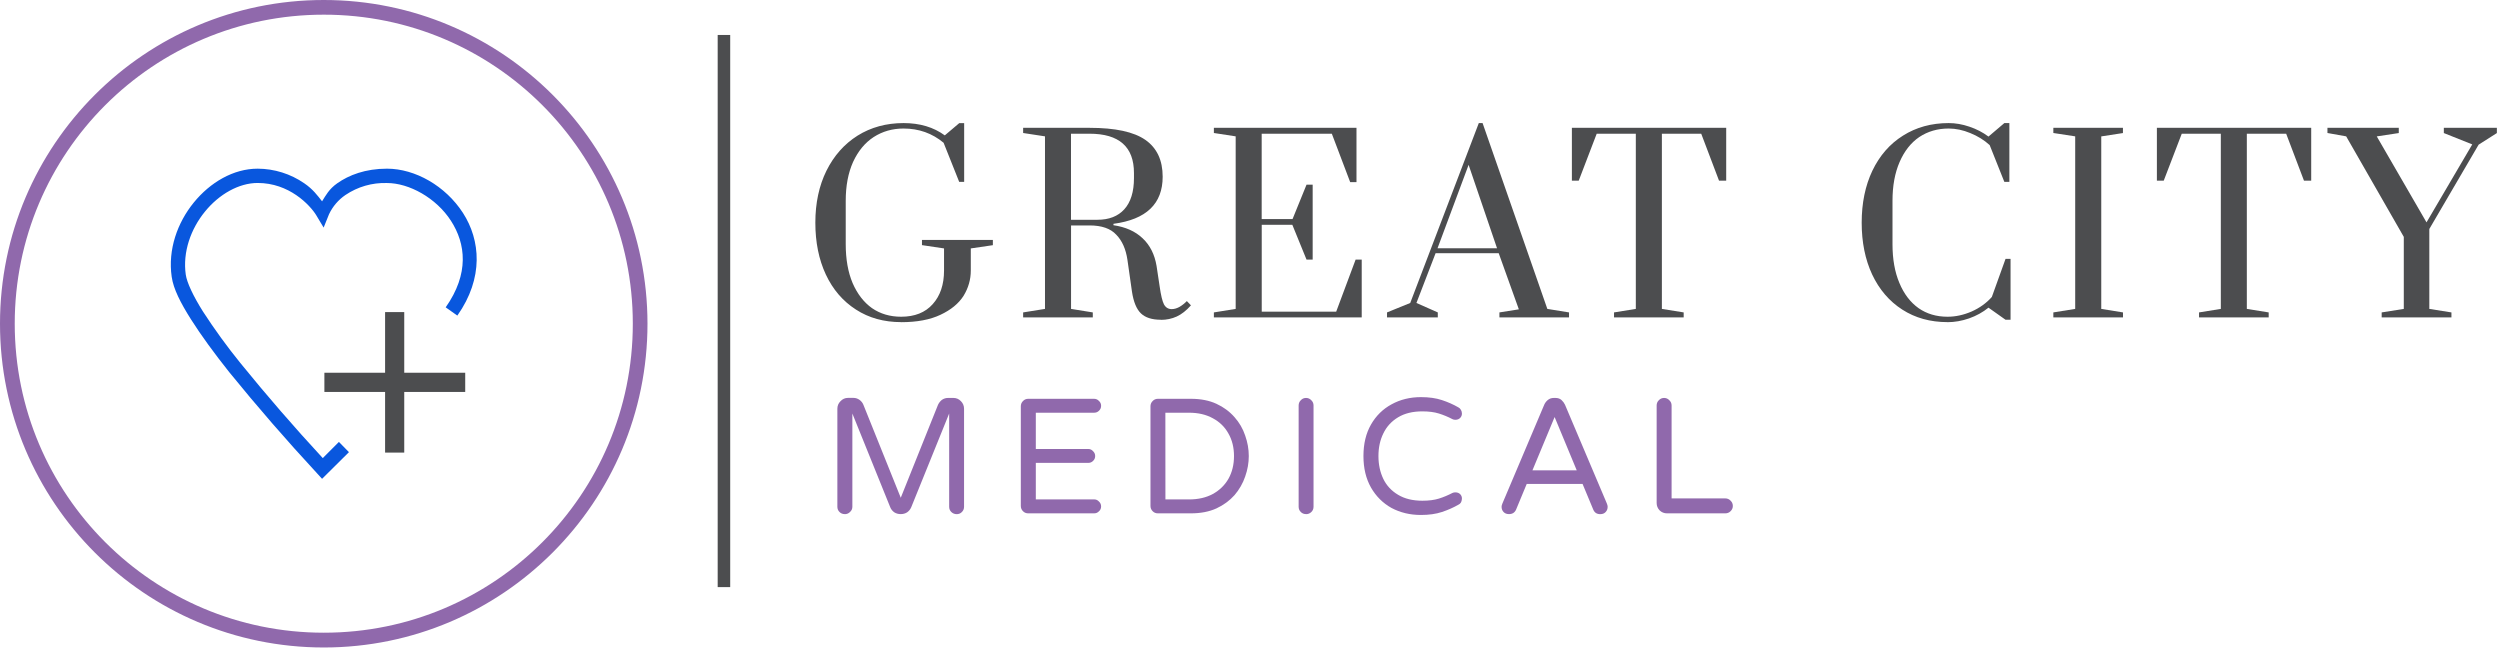
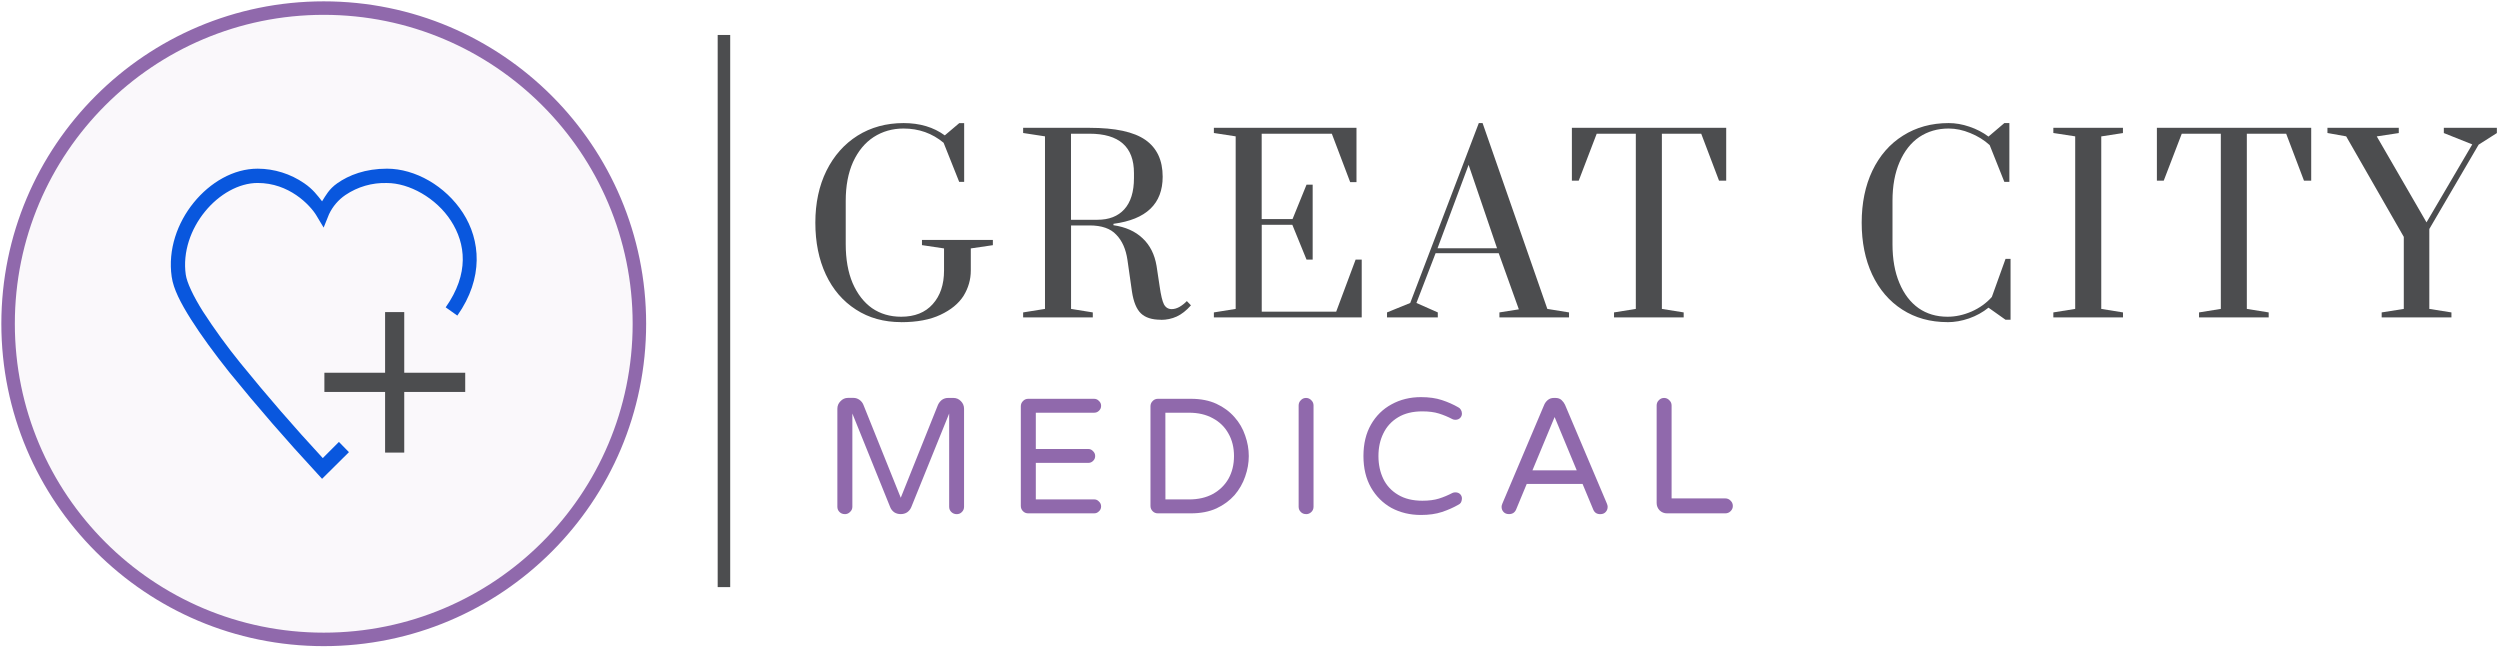
<svg xmlns="http://www.w3.org/2000/svg" viewBox="0 0 46.333 12">
  <g fill="#4c4d4f" aria-label="GREAT">
    <path d="M29.913 5.883V5.79l.404-.065V2.478h-.725l-.333.87h-.127v-.98h2.86v.98h-.133l-.33-.87H30.8v3.247l.404.065v.093z" />
    <path d="M25.706 5.883V5.79l.43-.175 1.271-3.334h.07l1.2 3.444.402.065v.093h-1.29V5.79l.36-.057-.373-1.04h-1.17l-.355.922.396.175v.093zm.936-1.282h1.103l-.527-1.546Z" />
    <path d="M22.497 5.883V5.79l.404-.065V2.527l-.404-.062v-.096h2.643v1.006h-.117l-.34-.897h-1.3V4.06h.572l.259-.637h.114v1.388h-.114l-.263-.645h-.567v1.61h1.38l.36-.965h.113v1.072z" />
    <path d="M21.515 5.926q-.247 0-.37-.118t-.166-.403l-.084-.589q-.044-.3-.207-.466-.158-.172-.495-.172h-.343v1.547l.403.065v.093h-1.291V5.79l.405-.065V2.527l-.405-.062v-.096h1.23q.716 0 1.036.224.32.224.32.682 0 .753-.912.873v.026q.337.049.54.242.206.193.259.514l.057.378q.035.246.08.333.048.088.144.088.066 0 .14-.039.076-.044.14-.11l.076.079q-.128.145-.263.207-.136.062-.294.062zM20.34 4.073q.32 0 .496-.193.18-.198.18-.58v-.093q0-.729-.825-.729h-.342v1.595z" />
    <path d="M16.701 5.97q-.479 0-.838-.233-.362-.232-.558-.65-.194-.416-.194-.96 0-.546.206-.963.207-.417.576-.65.373-.233.853-.233.452 0 .764.228l.268-.227h.091v1.089h-.092l-.289-.725q-.317-.264-.743-.264-.307 0-.553.158-.242.158-.382.462-.136.303-.136.72v.803q0 .418.127.72.132.304.36.466.232.159.54.159.378 0 .585-.233.21-.233.21-.623v-.41l-.409-.061v-.096h1.314v.097l-.409.06v.41q0 .25-.135.47-.137.214-.427.35-.289.137-.729.137z" />
  </g>
  <g fill="#4c4d4f" aria-label="CITY">
    <path d="M44.14 5.883V5.79l.41-.065V4.39l-1.068-1.863-.347-.062v-.096h1.322v.097l-.408.062.922 1.593.848-1.445-.527-.21v-.097h.983v.097l-.338.215-.914 1.563v1.481l.41.065v.093z" />
    <path d="M40.755 5.883V5.79l.404-.065V2.478h-.724l-.334.87h-.127v-.98h2.86v.98H42.7l-.33-.87h-.729v3.247l.405.065v.093z" />
    <path d="M38.055 5.883V5.79l.405-.065V2.527l-.405-.062v-.096h1.29v.097l-.402.062v3.197l.403.065v.093z" />
    <path d="M36.093 5.97q-.478 0-.839-.233-.36-.232-.557-.65-.194-.416-.194-.96 0-.546.198-.963.202-.421.567-.65.368-.233.847-.233.189 0 .382.066.198.066.356.184l.294-.25h.093v1.09h-.093l-.272-.682q-.154-.14-.36-.223-.202-.084-.4-.084-.307 0-.545.158-.232.158-.364.462-.132.303-.132.72v.803q0 .418.128.72.127.304.355.466.228.159.537.159.223 0 .447-.097.224-.1.374-.269l.254-.706h.093v1.128h-.093l-.316-.224q-.158.128-.36.199-.202.07-.4.07z" />
  </g>
  <g fill="#9069ac" aria-label="MEDICAL">
    <path d="M30.895 9.514q-.08 0-.137-.055-.055-.058-.055-.137V7.515q0-.058.04-.097.04-.043.098-.043.057 0 .097.043.042.039.042.097v1.722h.996q.057 0 .097.042.042.04.042.098 0 .057-.042.097-.04.04-.097.04z" />
    <path d="M27.966 9.528q-.063 0-.1-.039-.037-.039-.037-.097 0-.025.016-.062l.775-1.83q.021-.048.064-.085.046-.04.114-.04h.03q.07 0 .113.04.04.037.063.085l.776 1.831q.015.036.015.061 0 .058-.037.097-.036.04-.1.04-.095 0-.13-.085l-.198-.475h-1.035l-.197.475q-.037.084-.131.084zm.435-.811h.821l-.41-.988Z" />
    <path d="M26.334 9.544q-.301 0-.545-.13-.24-.134-.38-.378-.14-.246-.14-.584 0-.34.14-.584.14-.244.38-.374.243-.134.545-.134.225 0 .39.055.164.054.303.134.03.015.045.042.019.025.022.067.003.049-.03.085-.034.037-.092.037-.03 0-.054-.012-.122-.064-.25-.104-.127-.04-.307-.04-.269 0-.45.11-.183.11-.274.3-.09.184-.09.418 0 .234.09.423.09.186.274.295.182.11.45.11.18 0 .308-.04.127-.04.249-.104.024-.011.054-.011.058 0 .092.036.033.036.03.085-.003.043-.02.07-.016.025-.047.039-.14.08-.304.134-.165.055-.389.055z" />
    <path d="M24.205 9.528q-.058 0-.097-.039-.04-.039-.04-.097V7.515q0-.058.04-.097.039-.043.097-.043.057 0 .098.043.041.039.041.097v1.877q0 .058-.041.097-.04.04-.098.04z" />
    <path d="M21.459 9.514q-.058 0-.097-.04-.04-.04-.04-.097V7.53q0-.058.04-.097.039-.042.097-.042h.611q.274 0 .475.093.2.093.335.248.134.151.197.34.067.188.067.38 0 .191-.067.38-.064.188-.197.344-.135.152-.335.246-.201.092-.475.092zm.14-.258h.438q.255 0 .441-.101.188-.104.29-.283.102-.183.102-.42t-.103-.417q-.101-.183-.289-.283-.186-.103-.44-.103h-.44z" />
    <path d="M19.056 9.514q-.058 0-.097-.04-.04-.04-.04-.097V7.53q0-.058.04-.097.039-.042.097-.042h1.22q.055 0 .091.04.04.035.04.09 0 .055-.04.092-.036.036-.09.036h-1.08v.672h.97q.055 0 .09.04.04.037.04.091 0 .055-.04.091-.035.036-.09.036h-.97v.676h1.08q.054 0 .09.04.04.036.04.091t-.04.09q-.036.038-.09.038z" />
    <path d="M15.656 9.528q-.058 0-.097-.039-.04-.039-.04-.097V7.576q0-.083.058-.14.057-.062.14-.062h.1q.061 0 .113.037.051.038.072.092l.692 1.722.69-1.722q.025-.054.072-.092.052-.036.114-.036h.1q.082 0 .14.061.057.058.057.14v1.816q0 .058-.04.097-.038.04-.096.04t-.1-.04q-.04-.039-.04-.097V7.664l-.703 1.737q-.025.058-.076.094-.052.033-.119.033-.066 0-.119-.033-.051-.036-.075-.094l-.702-1.737v1.728q0 .058-.044.097-.039.04-.097.04z" />
  </g>
  <rect width=".232" height="10.233" x="13.301" y=".648" fill="#4c4d4f" ry="0" />
-   <path fill="#9069ac" d="M6 0C2.688 0 0 2.687 0 5.999A6.003 6.003 0 0 0 6 12c3.312 0 6-2.69 6-6.001A6.002 6.002 0 0 0 6 0Zm0 .272a5.725 5.725 0 0 1 5.728 5.727A5.725 5.725 0 0 1 6 11.726 5.727 5.727 0 1 1 6 .272z" />
+   <circle cx="6" cy="6" r="5.85" fill="#9069ac" stroke="#9069ac" stroke-width="0.25px" fill-opacity="0.05" />
  <path fill="#4c4d4f" d="M7.137 5.784v1.124H6.012v.356h1.125v1.124h.355V7.264h1.13v-.356h-1.13V5.784z" />
  <path fill="#0957de" d="M4.775 3.126c-.45 0-.88.255-1.183.627-.303.372-.483.87-.41 1.377.032.226.166.485.355.785.19.3.437.637.709.979a38.204 38.204 0 0 0 1.63 1.878l.093.102.498-.494-.186-.19-.299.3a36.027 36.027 0 0 1-1.527-1.762 11.123 11.123 0 0 1-.693-.954c-.181-.287-.298-.538-.319-.683-.06-.42.093-.848.356-1.17.262-.322.629-.53.976-.53.29 0 .53.099.715.225.186.126.317.283.371.373l.137.229.1-.248a.891.891 0 0 1 .304-.356 1.3 1.3 0 0 1 .77-.222c.409 0 .91.274 1.185.699.275.425.343.98-.097 1.605l.216.153c.493-.699.428-1.401.104-1.903-.324-.501-.886-.82-1.408-.82-.4 0-.706.119-.922.271-.153.108-.211.223-.281.334-.086-.109-.169-.224-.33-.334a1.53 1.53 0 0 0-.864-.271Z" />
</svg>
